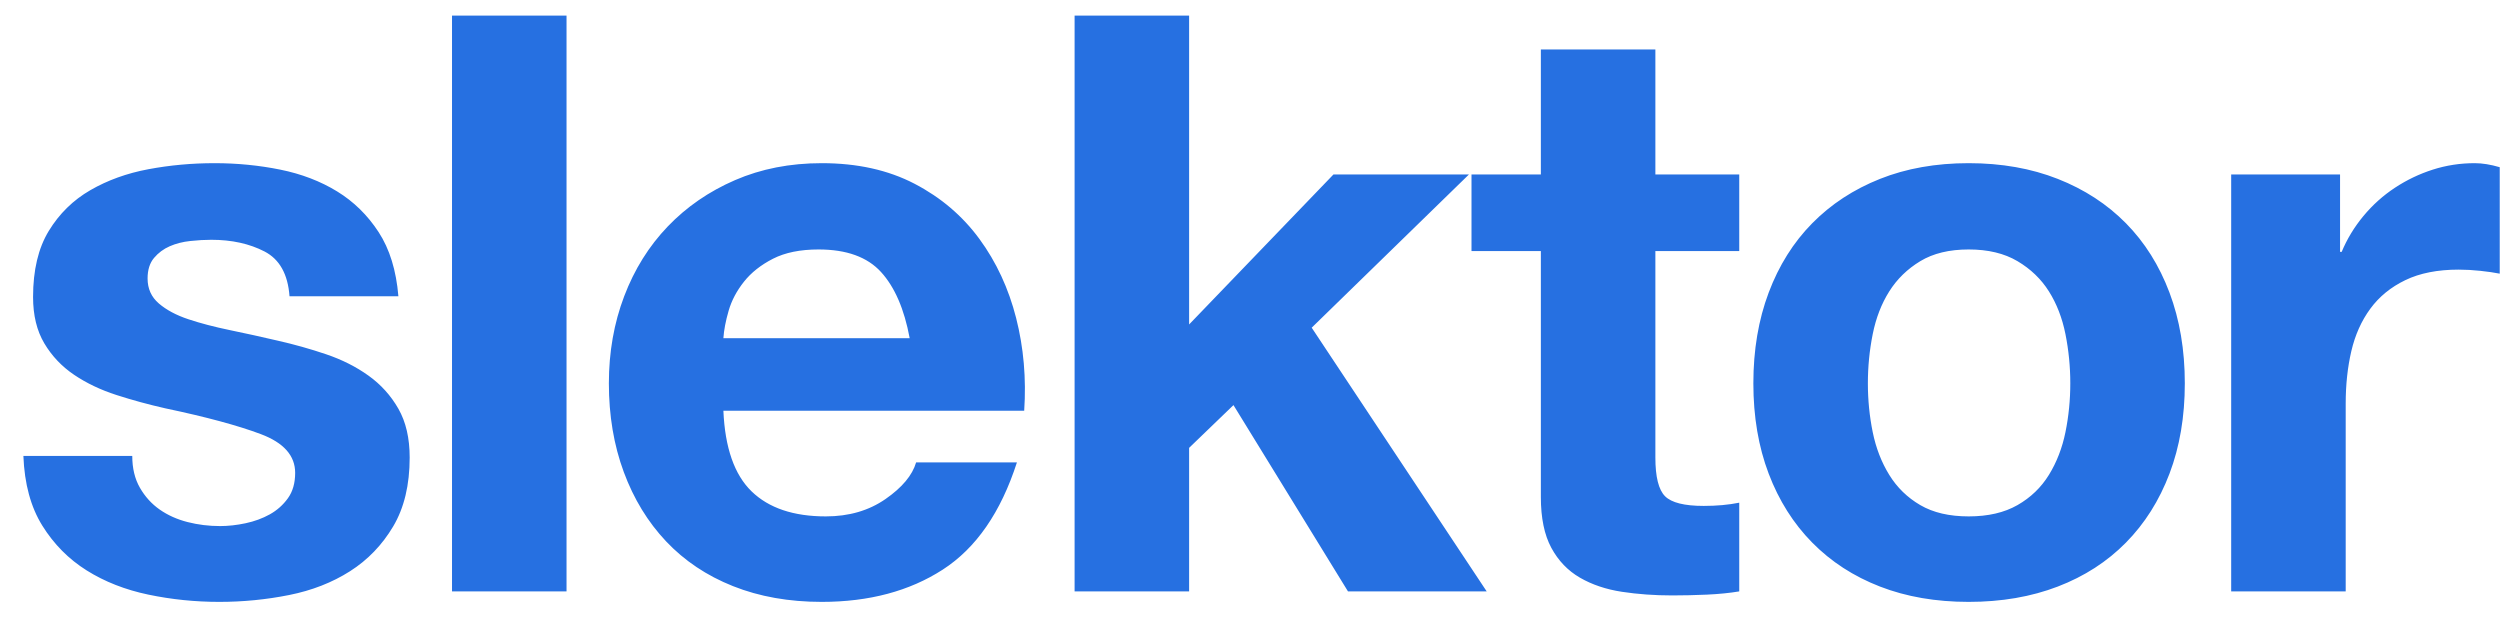
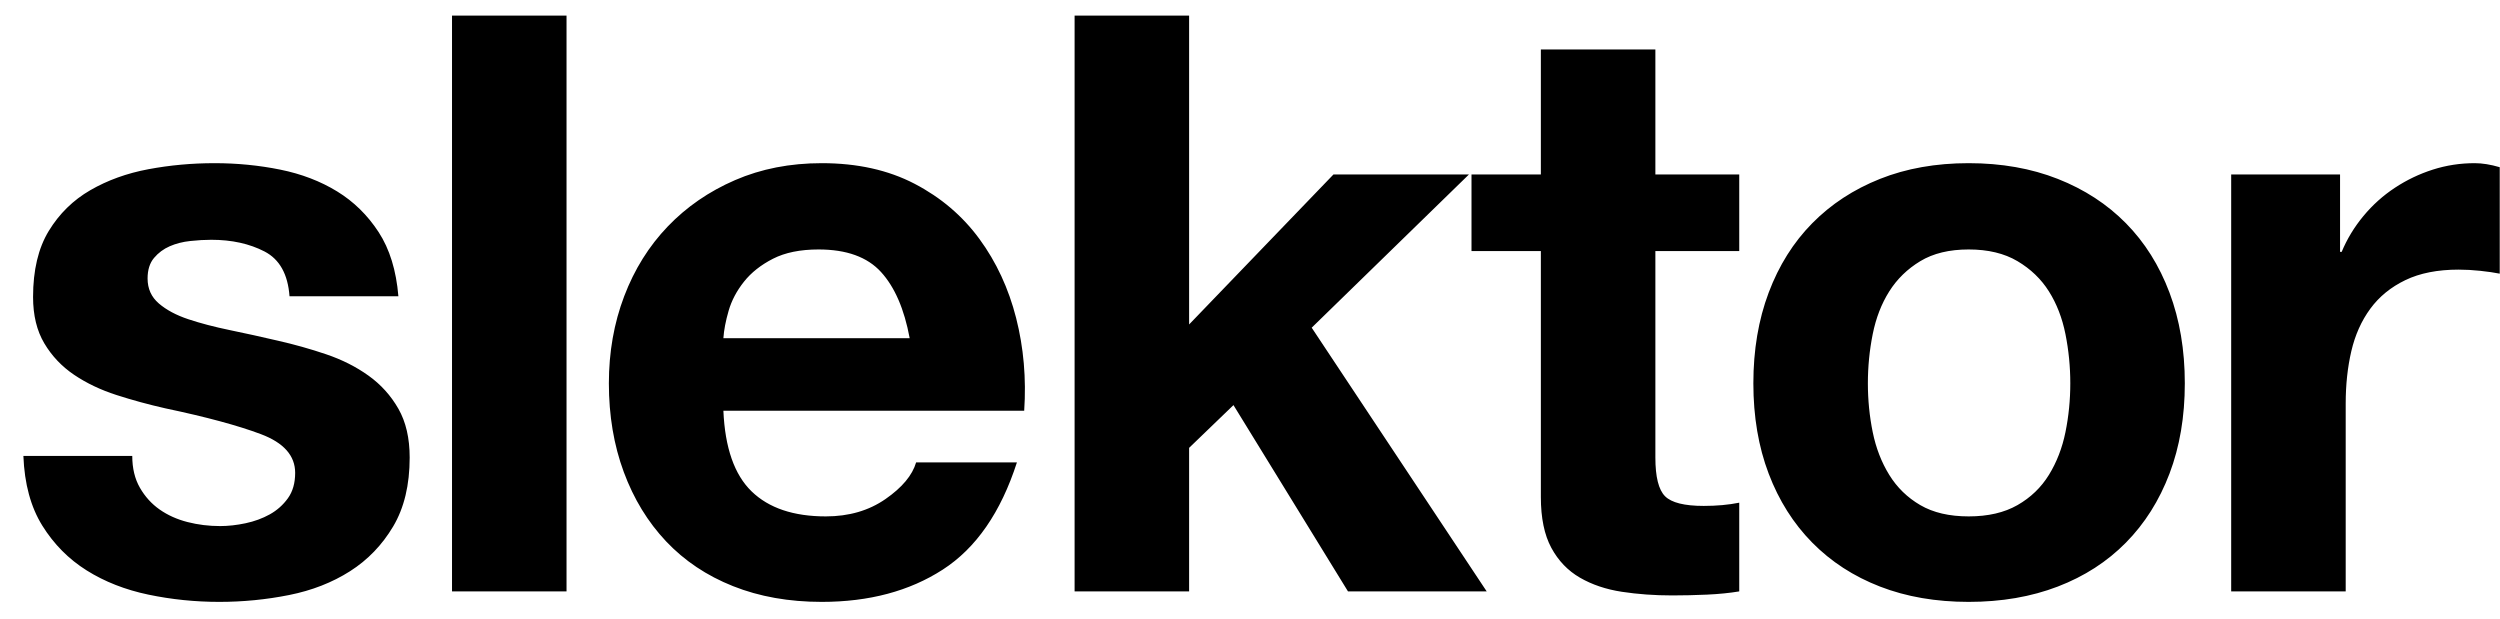
<svg xmlns="http://www.w3.org/2000/svg" width="93px" height="23px" viewBox="0 0 93 23" version="1.1">
  <g id="Page-1" stroke="none" stroke-width="1" fill="none" fill-rule="evenodd">
-     <path d="M8.16,22.39 C9.04,22.39 9.905,22.305 10.755,22.135 C11.605,21.965 12.36,21.67 13.02,21.25 C13.68,20.83 14.215,20.275 14.625,19.585 C15.035,18.895 15.24,18.04 15.24,17.02 C15.24,16.3 15.1,15.695 14.82,15.205 C14.54,14.715 14.17,14.305 13.71,13.975 C13.25,13.645 12.725,13.38 12.135,13.18 C11.545,12.98 10.94,12.81 10.32,12.67 C9.72,12.53 9.13,12.4 8.55,12.28 C7.97,12.16 7.455,12.025 7.005,11.875 C6.555,11.725 6.19,11.53 5.91,11.29 C5.63,11.05 5.49,10.74 5.49,10.36 C5.49,10.04 5.57,9.785 5.73,9.595 C5.89,9.405 6.085,9.26 6.315,9.16 C6.545,9.06 6.8,8.995 7.08,8.965 C7.36,8.935 7.62,8.92 7.86,8.92 C8.62,8.92 9.28,9.065 9.84,9.355 C10.4,9.645 10.71,10.2 10.77,11.02 L14.82,11.02 C14.74,10.06 14.495,9.265 14.085,8.635 C13.675,8.005 13.16,7.5 12.54,7.12 C11.92,6.74 11.215,6.47 10.425,6.31 C9.635,6.15 8.82,6.07 7.98,6.07 C7.14,6.07 6.32,6.145 5.52,6.295 C4.72,6.445 4,6.705 3.36,7.075 C2.72,7.445 2.205,7.95 1.815,8.59 C1.425,9.23 1.23,10.05 1.23,11.05 C1.23,11.73 1.37,12.305 1.65,12.775 C1.93,13.245 2.3,13.635 2.76,13.945 C3.22,14.255 3.745,14.505 4.335,14.695 C4.925,14.885 5.53,15.05 6.15,15.19 C7.67,15.51 8.855,15.83 9.705,16.15 C10.555,16.47 10.98,16.95 10.98,17.59 C10.98,17.97 10.89,18.285 10.71,18.535 C10.53,18.785 10.305,18.985 10.035,19.135 C9.765,19.285 9.465,19.395 9.135,19.465 C8.805,19.535 8.49,19.57 8.19,19.57 C7.77,19.57 7.365,19.52 6.975,19.42 C6.585,19.32 6.24,19.165 5.94,18.955 C5.64,18.745 5.395,18.475 5.205,18.145 C5.015,17.815 4.92,17.42 4.92,16.96 L0.87,16.96 C0.91,18 1.145,18.865 1.575,19.555 C2.005,20.245 2.555,20.8 3.225,21.22 C3.895,21.64 4.66,21.94 5.52,22.12 C6.38,22.3 7.26,22.39 8.16,22.39 Z M21.075,22 L21.075,0.58 L16.815,0.58 L16.815,22 L21.075,22 Z M30.57,22.39 C32.33,22.39 33.83,21.99 35.07,21.19 C36.31,20.39 37.23,19.06 37.83,17.2 L34.08,17.2 C33.94,17.68 33.56,18.135 32.94,18.565 C32.32,18.995 31.58,19.21 30.72,19.21 C29.52,19.21 28.6,18.9 27.96,18.28 C27.32,17.66 26.97,16.66 26.91,15.28 L38.1,15.28 C38.18,14.08 38.08,12.93 37.8,11.83 C37.52,10.73 37.065,9.75 36.435,8.89 C35.805,8.03 35,7.345 34.02,6.835 C33.04,6.325 31.89,6.07 30.57,6.07 C29.39,6.07 28.315,6.28 27.345,6.7 C26.375,7.12 25.54,7.695 24.84,8.425 C24.14,9.155 23.6,10.02 23.22,11.02 C22.84,12.02 22.65,13.1 22.65,14.26 C22.65,15.46 22.835,16.56 23.205,17.56 C23.575,18.56 24.1,19.42 24.78,20.14 C25.46,20.86 26.29,21.415 27.27,21.805 C28.25,22.195 29.35,22.39 30.57,22.39 Z M33.84,12.58 L26.91,12.58 C26.93,12.28 26.995,11.94 27.105,11.56 C27.215,11.18 27.405,10.82 27.675,10.48 C27.945,10.14 28.305,9.855 28.755,9.625 C29.205,9.395 29.77,9.28 30.45,9.28 C31.49,9.28 32.265,9.56 32.775,10.12 C33.285,10.68 33.64,11.5 33.84,12.58 Z M44.235,22 L44.235,16.66 L45.885,15.07 L50.145,22 L55.305,22 L48.795,12.19 L54.645,6.49 L49.605,6.49 L44.235,12.07 L44.235,0.58 L39.975,0.58 L39.975,22 L44.235,22 Z M62.21,22.15 C62.63,22.15 63.06,22.14 63.5,22.12 C63.94,22.1 64.34,22.06 64.7,22 L64.7,18.7 C64.5,18.74 64.29,18.77 64.07,18.79 C63.85,18.81 63.62,18.82 63.38,18.82 C62.66,18.82 62.18,18.7 61.94,18.46 C61.7,18.22 61.58,17.74 61.58,17.02 L61.58,9.34 L64.7,9.34 L64.7,6.49 L61.58,6.49 L61.58,1.84 L57.32,1.84 L57.32,6.49 L54.74,6.49 L54.74,9.34 L57.32,9.34 L57.32,18.49 C57.32,19.27 57.45,19.9 57.71,20.38 C57.97,20.86 58.325,21.23 58.775,21.49 C59.225,21.75 59.745,21.925 60.335,22.015 C60.925,22.105 61.55,22.15 62.21,22.15 Z M73.235,22.39 C74.455,22.39 75.56,22.2 76.55,21.82 C77.54,21.44 78.385,20.895 79.085,20.185 C79.785,19.475 80.325,18.62 80.705,17.62 C81.085,16.62 81.275,15.5 81.275,14.26 C81.275,13.02 81.085,11.895 80.705,10.885 C80.325,9.875 79.785,9.015 79.085,8.305 C78.385,7.595 77.54,7.045 76.55,6.655 C75.56,6.265 74.455,6.07 73.235,6.07 C72.015,6.07 70.915,6.265 69.935,6.655 C68.955,7.045 68.115,7.595 67.415,8.305 C66.715,9.015 66.175,9.875 65.795,10.885 C65.415,11.895 65.225,13.02 65.225,14.26 C65.225,15.5 65.415,16.62 65.795,17.62 C66.175,18.62 66.715,19.475 67.415,20.185 C68.115,20.895 68.955,21.44 69.935,21.82 C70.915,22.2 72.015,22.39 73.235,22.39 Z M73.235,19.21 C72.515,19.21 71.915,19.07 71.435,18.79 C70.955,18.51 70.57,18.135 70.28,17.665 C69.99,17.195 69.785,16.665 69.665,16.075 C69.545,15.485 69.485,14.88 69.485,14.26 C69.485,13.64 69.545,13.03 69.665,12.43 C69.785,11.83 69.99,11.3 70.28,10.84 C70.57,10.38 70.955,10.005 71.435,9.715 C71.915,9.425 72.515,9.28 73.235,9.28 C73.955,9.28 74.56,9.425 75.05,9.715 C75.54,10.005 75.93,10.38 76.22,10.84 C76.51,11.3 76.715,11.83 76.835,12.43 C76.955,13.03 77.015,13.64 77.015,14.26 C77.015,14.88 76.955,15.485 76.835,16.075 C76.715,16.665 76.51,17.195 76.22,17.665 C75.93,18.135 75.54,18.51 75.05,18.79 C74.56,19.07 73.955,19.21 73.235,19.21 Z M87.26,22 L87.26,15.01 C87.26,14.31 87.33,13.66 87.47,13.06 C87.61,12.46 87.845,11.935 88.175,11.485 C88.505,11.035 88.94,10.68 89.48,10.42 C90.02,10.16 90.68,10.03 91.46,10.03 C91.72,10.03 91.99,10.045 92.27,10.075 C92.55,10.105 92.79,10.14 92.99,10.18 L92.99,6.22 C92.65,6.12 92.34,6.07 92.06,6.07 C91.52,6.07 91,6.15 90.5,6.31 C90,6.47 89.53,6.695 89.09,6.985 C88.65,7.275 88.26,7.625 87.92,8.035 C87.58,8.445 87.31,8.89 87.11,9.37 L87.05,9.37 L87.05,6.49 L83,6.49 L83,22 L87.26,22 Z" id="slektor-mark" fill="#2670E1" fill-rule="nonzero" />
+     <path d="M8.16,22.39 C9.04,22.39 9.905,22.305 10.755,22.135 C11.605,21.965 12.36,21.67 13.02,21.25 C13.68,20.83 14.215,20.275 14.625,19.585 C15.035,18.895 15.24,18.04 15.24,17.02 C15.24,16.3 15.1,15.695 14.82,15.205 C14.54,14.715 14.17,14.305 13.71,13.975 C13.25,13.645 12.725,13.38 12.135,13.18 C11.545,12.98 10.94,12.81 10.32,12.67 C9.72,12.53 9.13,12.4 8.55,12.28 C7.97,12.16 7.455,12.025 7.005,11.875 C6.555,11.725 6.19,11.53 5.91,11.29 C5.63,11.05 5.49,10.74 5.49,10.36 C5.49,10.04 5.57,9.785 5.73,9.595 C5.89,9.405 6.085,9.26 6.315,9.16 C6.545,9.06 6.8,8.995 7.08,8.965 C7.36,8.935 7.62,8.92 7.86,8.92 C8.62,8.92 9.28,9.065 9.84,9.355 C10.4,9.645 10.71,10.2 10.77,11.02 L14.82,11.02 C14.74,10.06 14.495,9.265 14.085,8.635 C13.675,8.005 13.16,7.5 12.54,7.12 C11.92,6.74 11.215,6.47 10.425,6.31 C9.635,6.15 8.82,6.07 7.98,6.07 C7.14,6.07 6.32,6.145 5.52,6.295 C4.72,6.445 4,6.705 3.36,7.075 C2.72,7.445 2.205,7.95 1.815,8.59 C1.425,9.23 1.23,10.05 1.23,11.05 C1.23,11.73 1.37,12.305 1.65,12.775 C1.93,13.245 2.3,13.635 2.76,13.945 C3.22,14.255 3.745,14.505 4.335,14.695 C4.925,14.885 5.53,15.05 6.15,15.19 C7.67,15.51 8.855,15.83 9.705,16.15 C10.555,16.47 10.98,16.95 10.98,17.59 C10.98,17.97 10.89,18.285 10.71,18.535 C10.53,18.785 10.305,18.985 10.035,19.135 C9.765,19.285 9.465,19.395 9.135,19.465 C8.805,19.535 8.49,19.57 8.19,19.57 C7.77,19.57 7.365,19.52 6.975,19.42 C6.585,19.32 6.24,19.165 5.94,18.955 C5.64,18.745 5.395,18.475 5.205,18.145 C5.015,17.815 4.92,17.42 4.92,16.96 L0.87,16.96 C0.91,18 1.145,18.865 1.575,19.555 C2.005,20.245 2.555,20.8 3.225,21.22 C3.895,21.64 4.66,21.94 5.52,22.12 C6.38,22.3 7.26,22.39 8.16,22.39 Z M21.075,22 L21.075,0.58 L16.815,0.58 L16.815,22 L21.075,22 Z M30.57,22.39 C32.33,22.39 33.83,21.99 35.07,21.19 C36.31,20.39 37.23,19.06 37.83,17.2 L34.08,17.2 C33.94,17.68 33.56,18.135 32.94,18.565 C32.32,18.995 31.58,19.21 30.72,19.21 C29.52,19.21 28.6,18.9 27.96,18.28 C27.32,17.66 26.97,16.66 26.91,15.28 L38.1,15.28 C38.18,14.08 38.08,12.93 37.8,11.83 C37.52,10.73 37.065,9.75 36.435,8.89 C35.805,8.03 35,7.345 34.02,6.835 C33.04,6.325 31.89,6.07 30.57,6.07 C29.39,6.07 28.315,6.28 27.345,6.7 C26.375,7.12 25.54,7.695 24.84,8.425 C24.14,9.155 23.6,10.02 23.22,11.02 C22.84,12.02 22.65,13.1 22.65,14.26 C22.65,15.46 22.835,16.56 23.205,17.56 C23.575,18.56 24.1,19.42 24.78,20.14 C25.46,20.86 26.29,21.415 27.27,21.805 C28.25,22.195 29.35,22.39 30.57,22.39 Z M33.84,12.58 L26.91,12.58 C26.93,12.28 26.995,11.94 27.105,11.56 C27.215,11.18 27.405,10.82 27.675,10.48 C27.945,10.14 28.305,9.855 28.755,9.625 C29.205,9.395 29.77,9.28 30.45,9.28 C31.49,9.28 32.265,9.56 32.775,10.12 C33.285,10.68 33.64,11.5 33.84,12.58 Z M44.235,22 L44.235,16.66 L45.885,15.07 L50.145,22 L55.305,22 L48.795,12.19 L54.645,6.49 L49.605,6.49 L44.235,12.07 L44.235,0.58 L39.975,0.58 L39.975,22 L44.235,22 Z M62.21,22.15 C62.63,22.15 63.06,22.14 63.5,22.12 C63.94,22.1 64.34,22.06 64.7,22 L64.7,18.7 C64.5,18.74 64.29,18.77 64.07,18.79 C63.85,18.81 63.62,18.82 63.38,18.82 C62.66,18.82 62.18,18.7 61.94,18.46 C61.7,18.22 61.58,17.74 61.58,17.02 L61.58,9.34 L64.7,9.34 L64.7,6.49 L61.58,6.49 L61.58,1.84 L57.32,1.84 L57.32,6.49 L54.74,6.49 L54.74,9.34 L57.32,9.34 L57.32,18.49 C57.32,19.27 57.45,19.9 57.71,20.38 C57.97,20.86 58.325,21.23 58.775,21.49 C59.225,21.75 59.745,21.925 60.335,22.015 C60.925,22.105 61.55,22.15 62.21,22.15 Z M73.235,22.39 C74.455,22.39 75.56,22.2 76.55,21.82 C77.54,21.44 78.385,20.895 79.085,20.185 C79.785,19.475 80.325,18.62 80.705,17.62 C81.085,16.62 81.275,15.5 81.275,14.26 C81.275,13.02 81.085,11.895 80.705,10.885 C80.325,9.875 79.785,9.015 79.085,8.305 C78.385,7.595 77.54,7.045 76.55,6.655 C75.56,6.265 74.455,6.07 73.235,6.07 C72.015,6.07 70.915,6.265 69.935,6.655 C68.955,7.045 68.115,7.595 67.415,8.305 C66.715,9.015 66.175,9.875 65.795,10.885 C65.415,11.895 65.225,13.02 65.225,14.26 C65.225,15.5 65.415,16.62 65.795,17.62 C66.175,18.62 66.715,19.475 67.415,20.185 C68.115,20.895 68.955,21.44 69.935,21.82 C70.915,22.2 72.015,22.39 73.235,22.39 Z M73.235,19.21 C72.515,19.21 71.915,19.07 71.435,18.79 C70.955,18.51 70.57,18.135 70.28,17.665 C69.99,17.195 69.785,16.665 69.665,16.075 C69.545,15.485 69.485,14.88 69.485,14.26 C69.485,13.64 69.545,13.03 69.665,12.43 C69.785,11.83 69.99,11.3 70.28,10.84 C70.57,10.38 70.955,10.005 71.435,9.715 C71.915,9.425 72.515,9.28 73.235,9.28 C73.955,9.28 74.56,9.425 75.05,9.715 C75.54,10.005 75.93,10.38 76.22,10.84 C76.51,11.3 76.715,11.83 76.835,12.43 C76.955,13.03 77.015,13.64 77.015,14.26 C77.015,14.88 76.955,15.485 76.835,16.075 C76.715,16.665 76.51,17.195 76.22,17.665 C75.93,18.135 75.54,18.51 75.05,18.79 C74.56,19.07 73.955,19.21 73.235,19.21 Z M87.26,22 L87.26,15.01 C87.26,14.31 87.33,13.66 87.47,13.06 C87.61,12.46 87.845,11.935 88.175,11.485 C88.505,11.035 88.94,10.68 89.48,10.42 C90.02,10.16 90.68,10.03 91.46,10.03 C91.72,10.03 91.99,10.045 92.27,10.075 C92.55,10.105 92.79,10.14 92.99,10.18 L92.99,6.22 C92.65,6.12 92.34,6.07 92.06,6.07 C91.52,6.07 91,6.15 90.5,6.31 C90,6.47 89.53,6.695 89.09,6.985 C88.65,7.275 88.26,7.625 87.92,8.035 C87.58,8.445 87.31,8.89 87.11,9.37 L87.05,9.37 L87.05,6.49 L83,6.49 L83,22 L87.26,22 Z" id="slektor-mark" fill="#000000" fill-rule="nonzero" />
  </g>
</svg>
